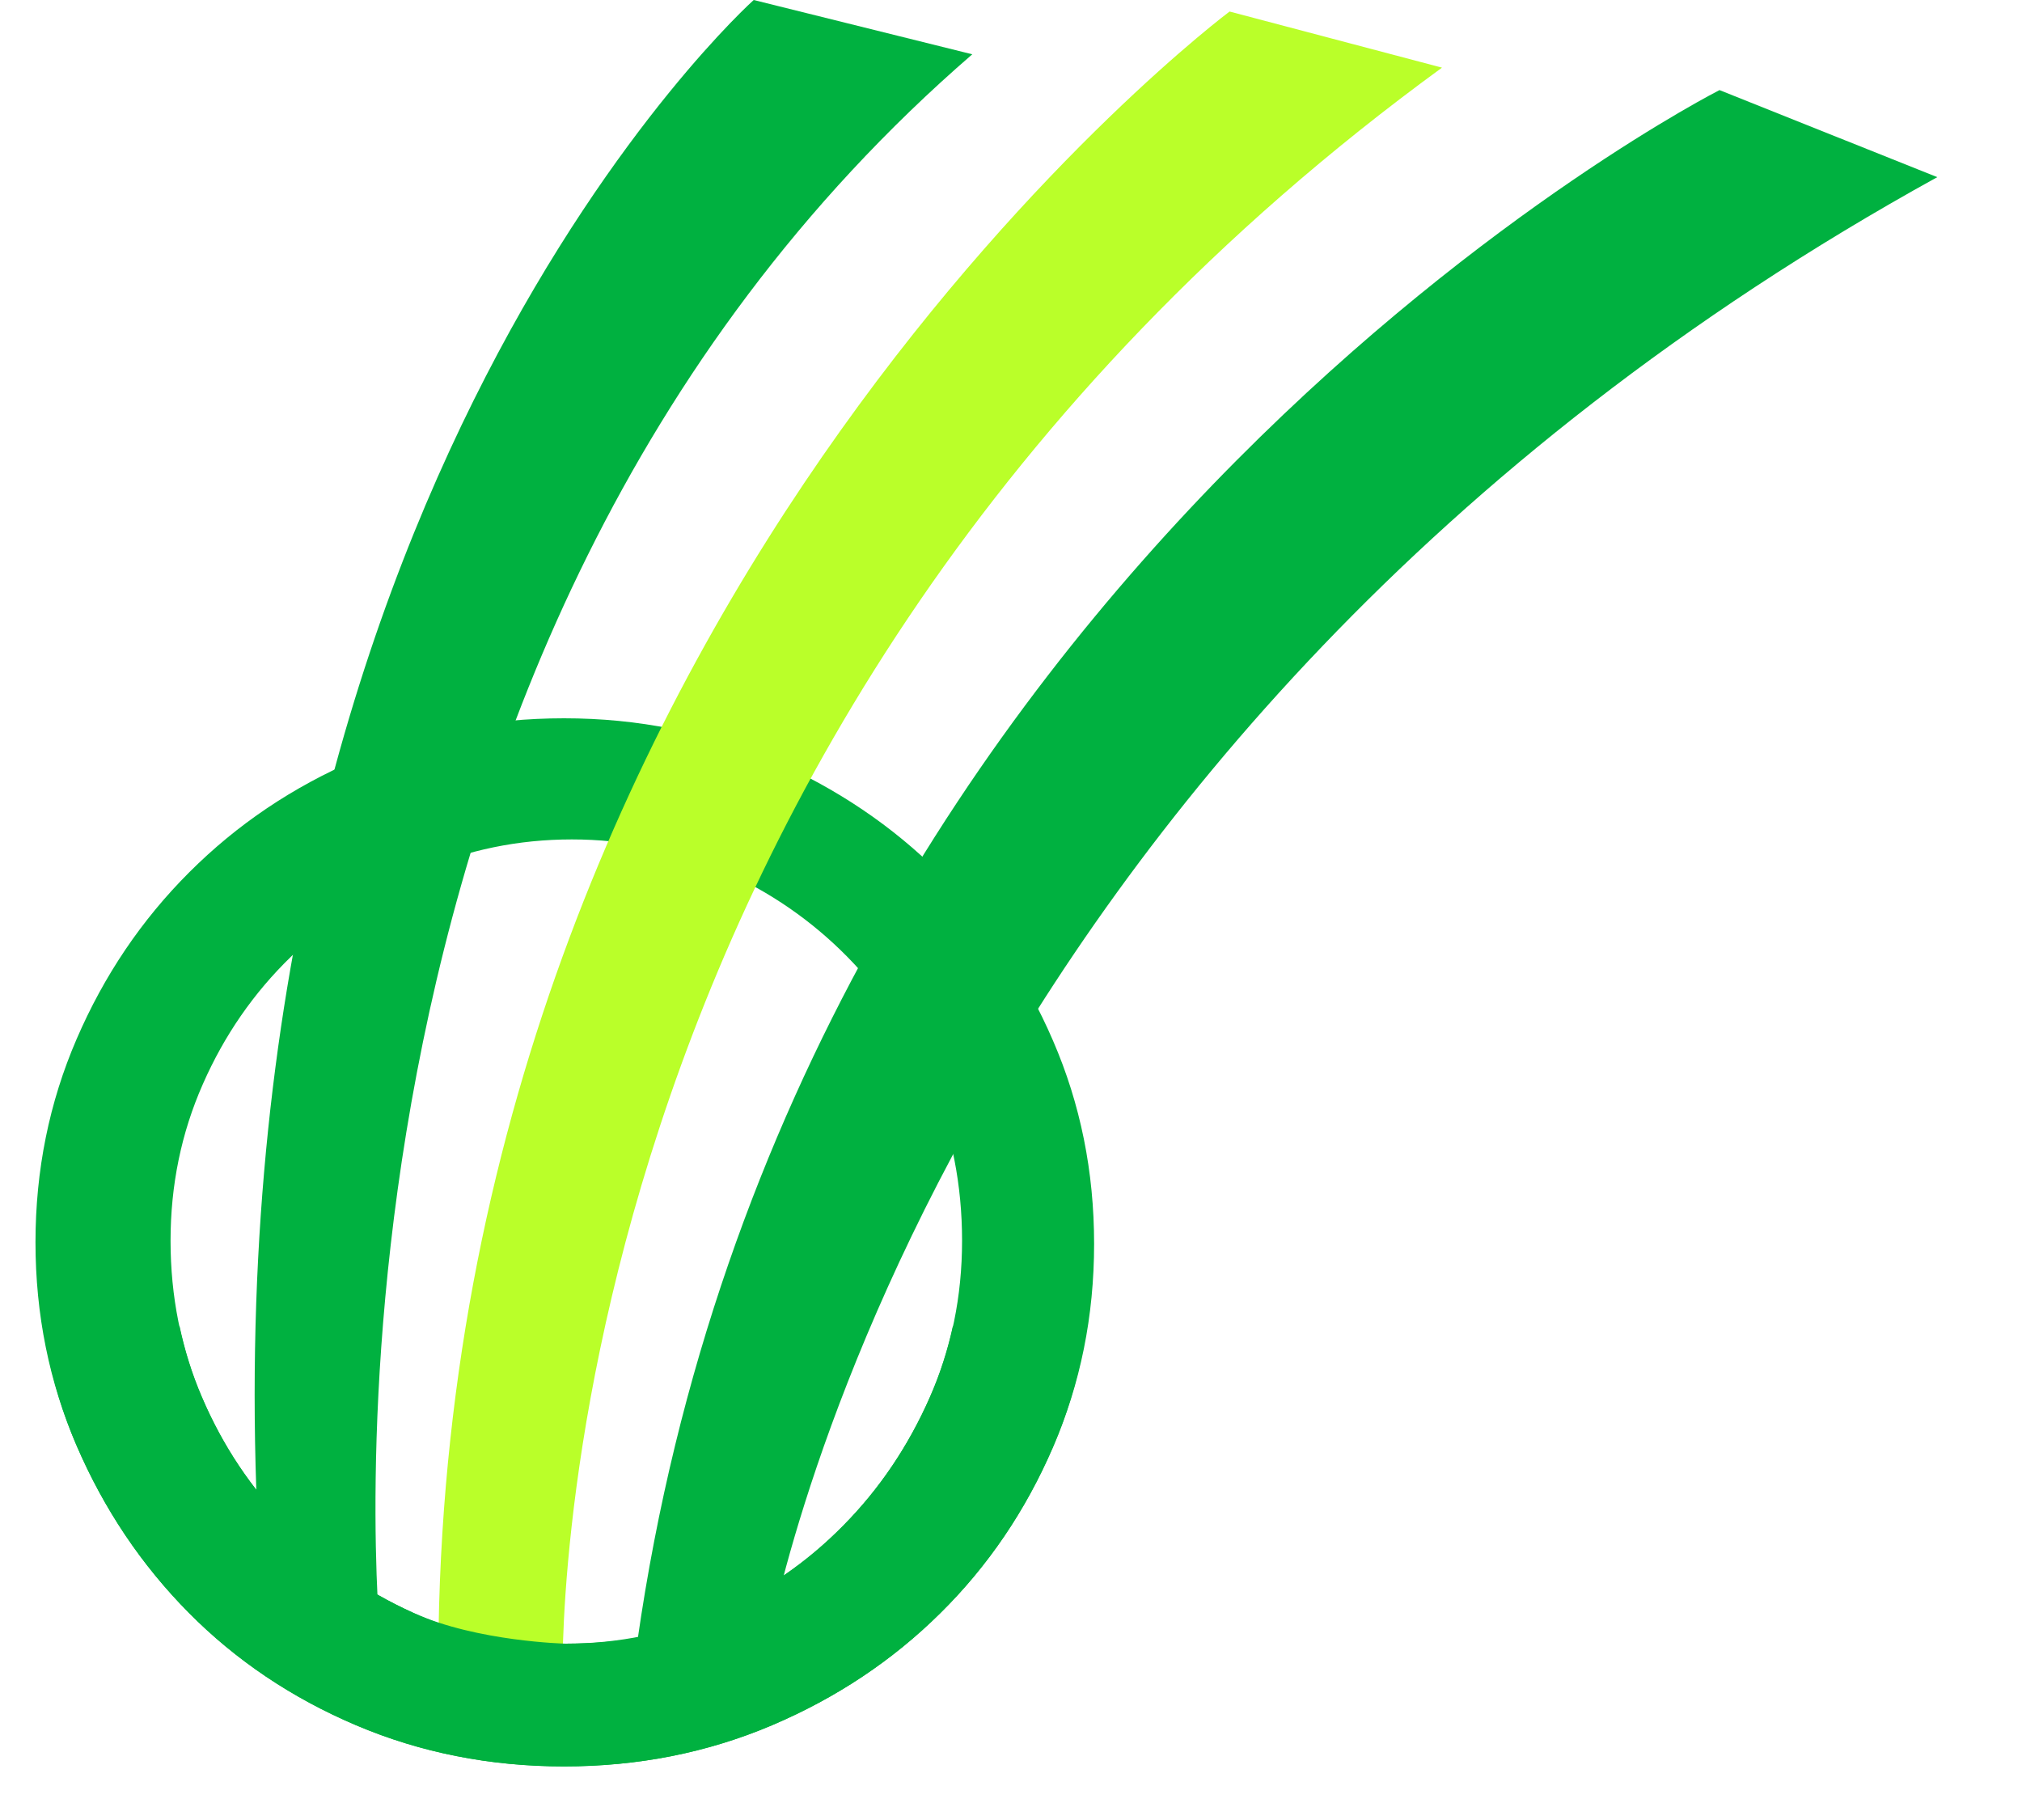
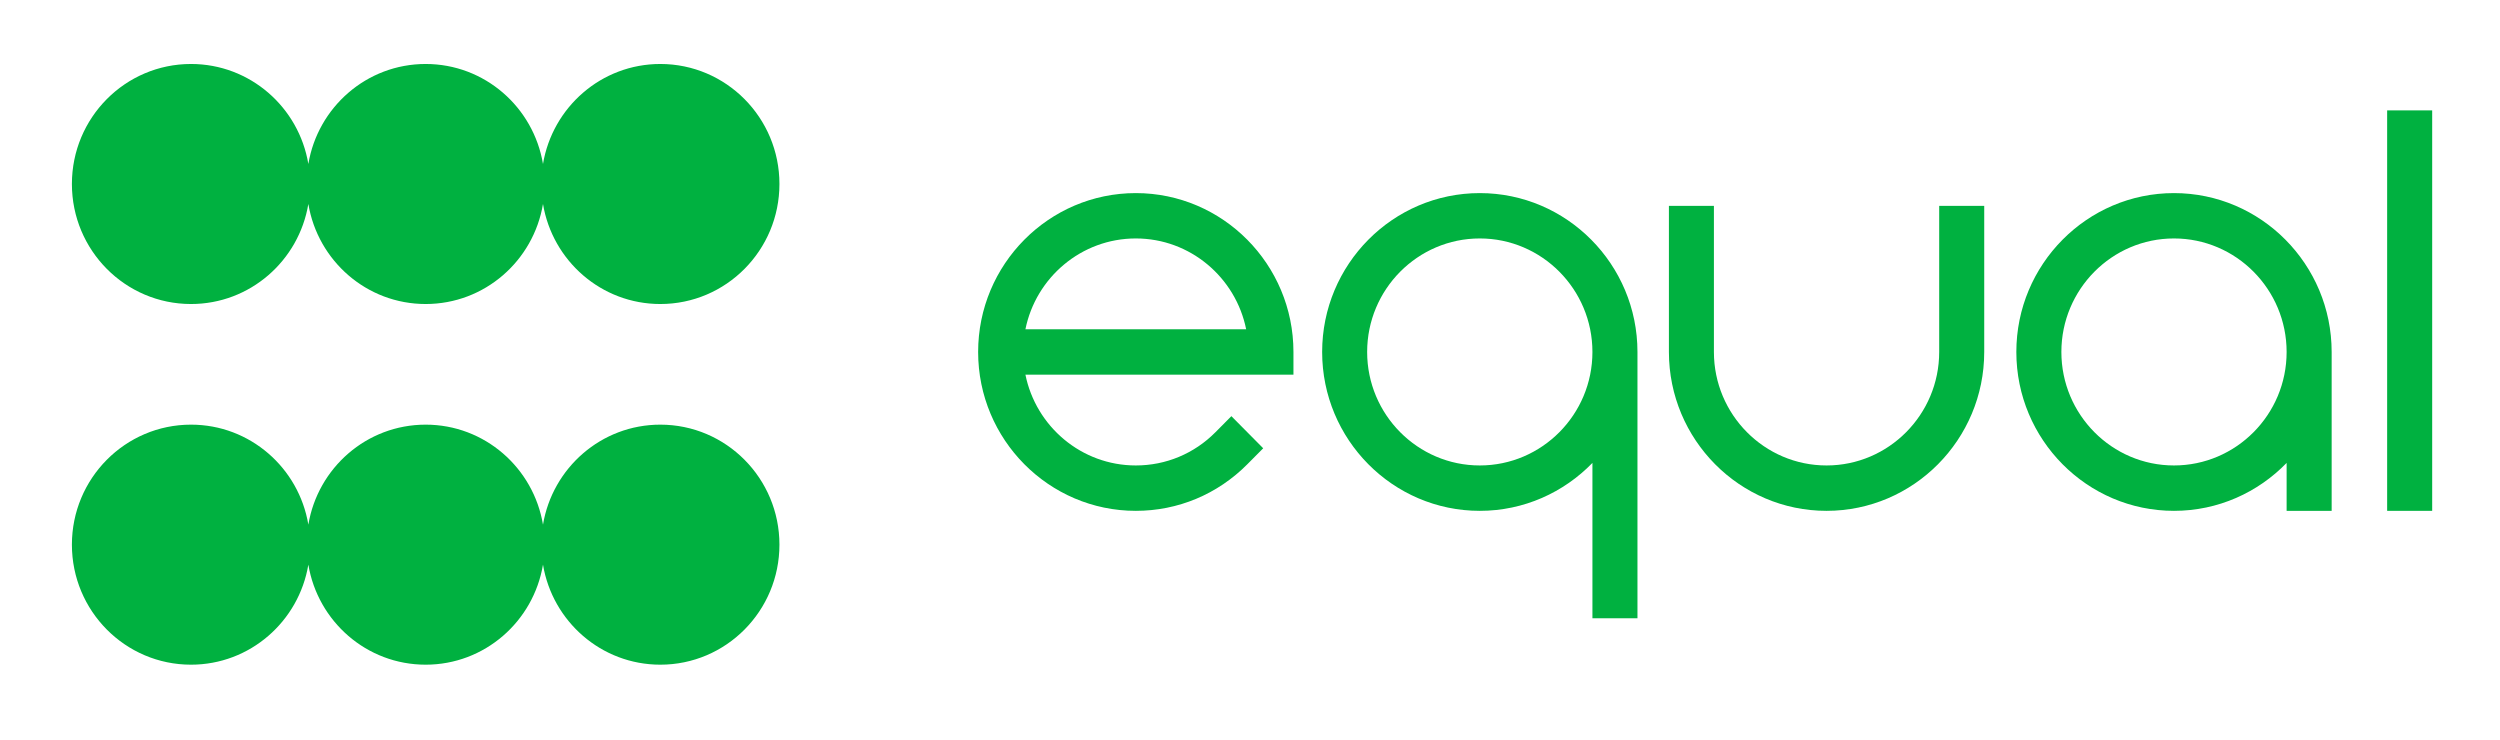
- <svg xmlns="http://www.w3.org/2000/svg" width="20" height="18" viewBox="0 0 20 18" fill="none">
-   <path d="M5.594 16.256C6.123 16.256 6.624 16.152 7.096 15.945C7.568 15.738 7.983 15.452 8.341 15.088C8.699 14.726 8.984 14.303 9.197 13.82C9.41 13.338 9.516 12.822 9.516 12.271C9.516 11.722 9.415 11.205 9.213 10.723C9.01 10.24 8.733 9.82 8.38 9.462C8.027 9.104 7.617 8.821 7.15 8.613C6.683 8.406 6.185 8.302 5.656 8.302C5.127 8.302 4.623 8.406 4.146 8.613C3.669 8.821 3.246 9.104 2.878 9.462C2.509 9.82 2.218 10.24 2.006 10.723C1.793 11.205 1.687 11.722 1.687 12.271C1.687 12.822 1.79 13.338 1.998 13.82C2.205 14.303 2.488 14.726 2.847 15.088C3.204 15.452 3.619 15.74 4.092 15.953C4.564 16.165 5.065 16.272 5.594 16.272V16.256ZM5.579 7.104C6.312 7.104 6.997 7.242 7.636 7.518C8.273 7.795 8.828 8.169 9.3 8.641C9.772 9.113 10.144 9.663 10.415 10.291C10.687 10.918 10.822 11.589 10.822 12.302C10.822 13.015 10.687 13.686 10.415 14.313C10.144 14.941 9.772 15.489 9.3 15.955C8.828 16.422 8.273 16.792 7.636 17.063C6.997 17.334 6.312 17.47 5.579 17.47C4.846 17.47 4.16 17.334 3.522 17.063C2.885 16.792 2.332 16.42 1.865 15.948C1.398 15.476 1.029 14.926 0.758 14.298C0.487 13.671 0.351 13 0.351 12.287C0.351 11.574 0.487 10.903 0.758 10.276C1.029 9.648 1.4 9.098 1.873 8.626C2.345 8.154 2.897 7.782 3.53 7.511C4.163 7.24 4.846 7.104 5.579 7.104Z" fill="#00B140" />
-   <path d="M3.764 16.238C3.764 16.238 2.772 6.457 9.617 0.537L7.455 1.33514e-05C7.455 1.33514e-05 2.02 4.855 2.556 15.217L3.764 16.238Z" fill="#00B140" />
-   <path d="M5.565 16.669C5.565 16.669 5.233 7.252 14.263 0.669L12.162 0.114C12.162 0.114 4.506 5.834 4.338 16.117L5.565 16.669Z" fill="#BAFF29" />
-   <path d="M7.574 16.363C7.574 16.363 9.038 7.335 19.162 1.752L17.008 0.891C17.008 0.891 7.835 5.547 6.305 16.228L7.574 16.363Z" fill="#00B140" />
-   <path d="M9.425 13.116C9.372 13.358 9.297 13.593 9.197 13.82C8.984 14.303 8.699 14.726 8.341 15.088C7.983 15.452 7.568 15.738 7.096 15.945C6.623 16.152 6.231 16.254 5.594 16.256C5.594 16.256 4.719 16.236 4.092 15.953C3.62 15.74 3.204 15.452 2.846 15.088C2.488 14.726 2.205 14.303 1.998 13.82C1.9 13.593 1.828 13.358 1.776 13.116H0.421C0.486 13.525 0.595 13.92 0.758 14.298C1.029 14.926 1.398 15.476 1.865 15.948C2.332 16.42 2.884 16.792 3.522 17.063C4.16 17.334 4.846 17.47 5.579 17.47C6.312 17.47 6.997 17.334 7.636 17.063C8.273 16.792 8.828 16.422 9.3 15.955C9.772 15.489 10.144 14.941 10.415 14.313C10.58 13.931 10.689 13.53 10.754 13.116H9.425Z" fill="#00B140" />
+ <svg xmlns="http://www.w3.org/2000/svg" width="71" height="21" viewBox="0 0 71 21" fill="none">
+   <path d="M18.753 1.817C17.078 1.817 15.69 3.046 15.421 4.657C15.152 3.045 13.765 1.817 12.089 1.817C10.413 1.817 9.026 3.046 8.757 4.657C8.488 3.045 7.1 1.817 5.425 1.817C3.557 1.817 2.042 3.343 2.042 5.225C2.042 7.108 3.557 8.634 5.425 8.634C7.1 8.634 8.488 7.405 8.757 5.793C9.026 7.405 10.413 8.634 12.089 8.634C13.765 8.634 15.152 7.405 15.421 5.793C15.69 7.405 17.078 8.634 18.753 8.634C20.621 8.634 22.136 7.108 22.136 5.225C22.136 3.343 20.621 1.817 18.753 1.817Z" fill="#00B140" />
+   <path d="M18.753 12.06C17.078 12.06 15.69 13.289 15.421 14.9C15.152 13.288 13.765 12.06 12.089 12.06C10.413 12.06 9.026 13.289 8.757 14.9C8.488 13.288 7.1 12.06 5.425 12.06C3.557 12.06 2.042 13.586 2.042 15.468C2.042 17.351 3.557 18.877 5.425 18.877C7.1 18.877 8.488 17.648 8.757 16.036C9.026 17.648 10.413 18.877 12.089 18.877C13.765 18.877 15.152 17.648 15.421 16.036C15.69 17.648 17.078 18.877 18.753 18.877C20.621 18.877 22.136 17.351 22.136 15.468C22.136 13.586 20.621 12.06 18.753 12.06Z" fill="#00B140" />
+   <path d="M42.026 5.484C39.557 5.484 37.549 7.508 37.549 9.996C37.549 12.484 39.557 14.508 42.026 14.508C43.279 14.508 44.411 13.985 45.225 13.147V17.559H46.504V9.996C46.504 7.508 44.495 5.484 42.026 5.484ZM42.026 13.219C40.262 13.219 38.827 11.773 38.827 9.996C38.827 8.218 40.262 6.772 42.026 6.772C43.79 6.772 45.225 8.218 45.225 9.996C45.225 11.773 43.79 13.219 42.026 13.219Z" fill="#00B140" />
+   <path d="M61.741 5.484C59.273 5.484 57.264 7.508 57.264 9.996C57.264 12.484 59.273 14.508 61.741 14.508C62.994 14.508 64.127 13.985 64.94 13.147V14.508H66.219V9.996C66.219 7.508 64.21 5.484 61.741 5.484ZM61.741 13.219C59.978 13.219 58.543 11.773 58.543 9.996C58.543 8.218 59.978 6.772 61.741 6.772C63.505 6.772 64.94 8.218 64.94 9.996C64.94 11.773 63.505 13.219 61.741 13.219Z" fill="#00B140" />
+   <path d="M32.257 5.484C29.788 5.484 27.779 7.508 27.779 9.996C27.779 12.484 29.788 14.508 32.257 14.508C33.453 14.508 34.577 14.038 35.423 13.186L35.875 12.731L34.971 11.819L34.519 12.275C33.915 12.884 33.111 13.219 32.257 13.219C30.712 13.219 29.419 12.11 29.122 10.64H36.734V9.996C36.734 7.508 34.726 5.484 32.257 5.484ZM29.122 9.351C29.419 7.881 30.712 6.772 32.257 6.772C33.802 6.772 35.094 7.881 35.391 9.351H29.122Z" fill="#00B140" />
+   <path d="M69.074 3.135H67.795V14.508H69.074V3.135Z" fill="#00B140" />
+   <path d="M55.073 9.996C55.073 11.773 53.638 13.219 51.874 13.219C50.11 13.219 48.675 11.773 48.675 9.996V5.846H47.397V9.996C47.397 12.484 49.405 14.508 51.874 14.508C54.343 14.508 56.352 12.484 56.352 9.996V5.846H55.073V9.996Z" fill="#00B140" />
</svg>
